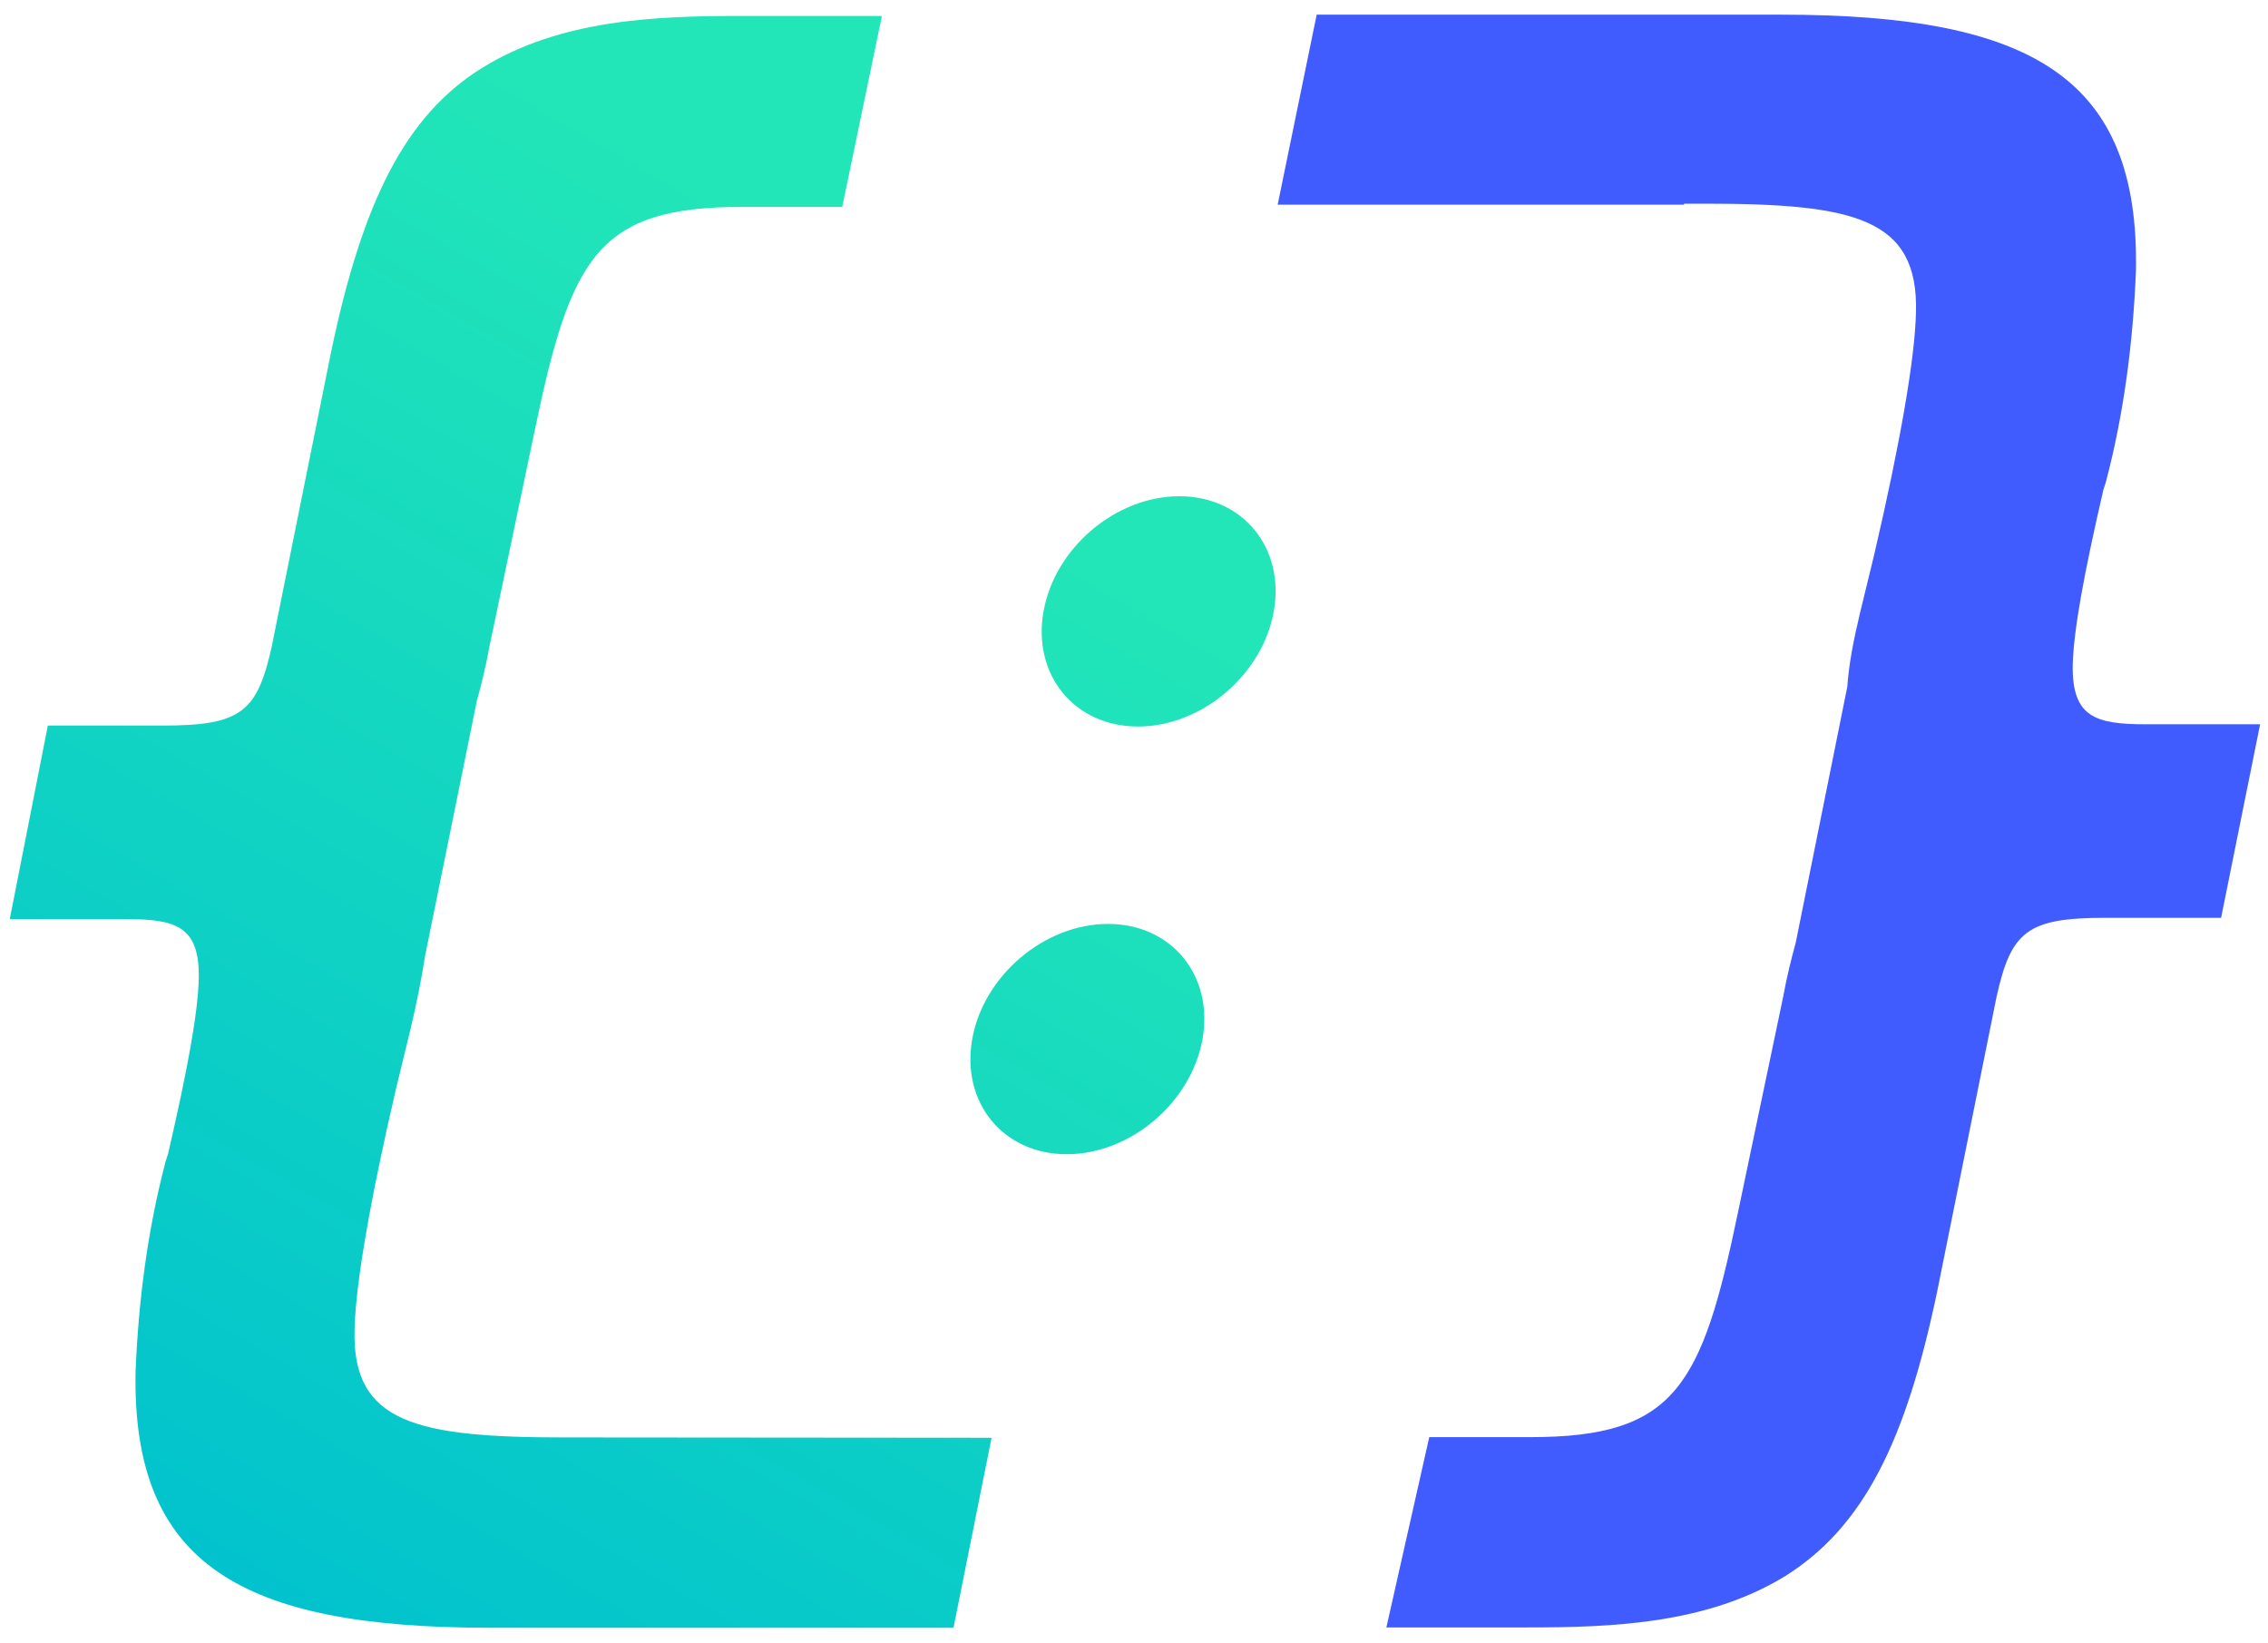
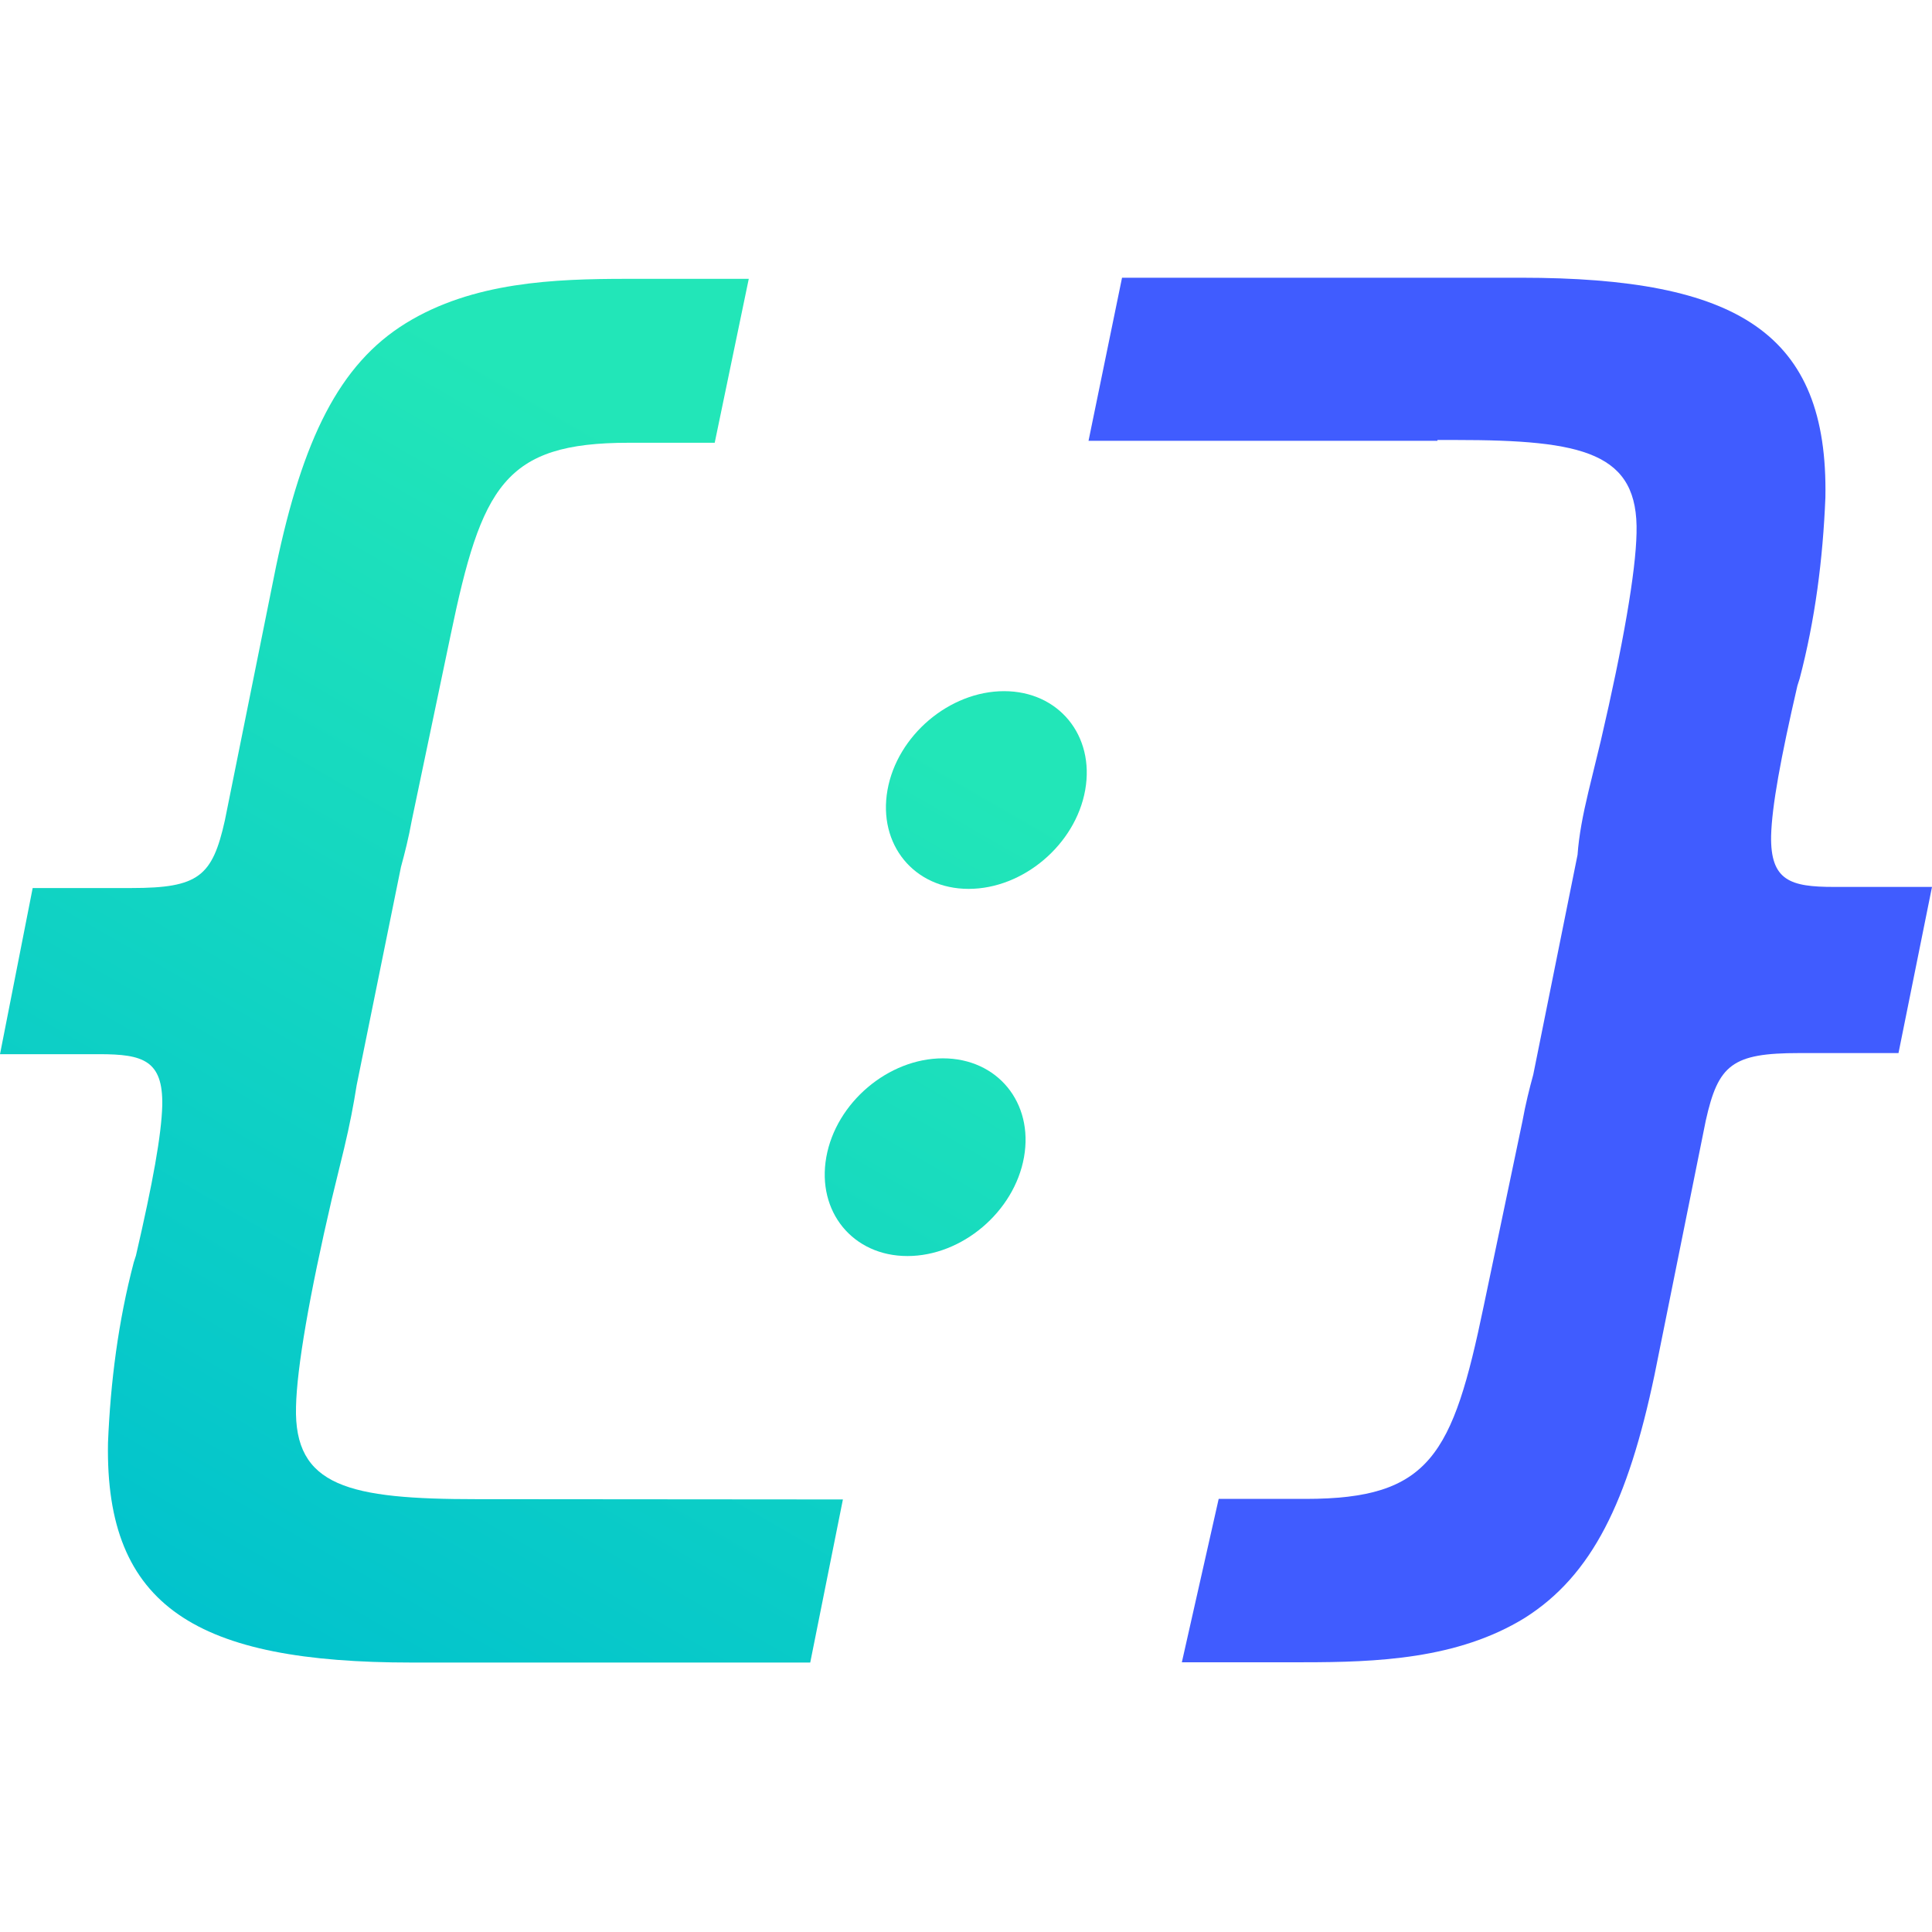
- <svg xmlns="http://www.w3.org/2000/svg" width="116" height="84" viewBox="0 0 116 84" fill="none">
-   <path d="M29.996 73.517H28.924C21.286 73.517 18.003 72.775 18.135 68.007C18.184 65.698 18.927 61.392 20.263 55.651L21.005 52.6C21.335 51.214 21.566 50.01 21.748 48.855L24.387 35.855C24.618 35.014 24.849 34.09 25.031 33.084L27.34 22.064C29.188 13.172 30.541 10.582 37.947 10.582H43.078L45.107 0.816H37.882C33.526 0.816 28.676 0.998 24.684 3.456C20.692 5.914 18.531 10.401 16.947 17.94L13.895 33.084C13.153 36.416 12.328 37.109 8.336 37.109H2.447L0.5 47.007H6.422C9.012 47.007 10.217 47.37 10.167 50.059C10.118 51.824 9.606 54.645 8.6 59L8.468 59.413C7.544 62.926 7.082 66.539 6.934 70.152C6.752 79.968 12.262 83.25 25.031 83.25H48.769L50.716 73.534L29.996 73.517Z" fill="url(#paint0_linear_59302_43701)" />
-   <path d="M86.134 10.417H87.207C94.844 10.417 98.127 11.159 97.995 15.976C97.946 18.286 97.204 22.592 95.867 28.332L95.125 31.384C94.795 32.77 94.564 33.974 94.482 35.129L91.842 48.227C91.611 49.069 91.38 49.993 91.199 50.999L88.889 62.019C87.042 70.91 85.689 73.501 78.282 73.501H73.102L70.908 83.234H78.133C82.489 83.234 87.338 83.052 91.331 80.594C95.356 78.054 97.484 73.649 99.068 66.11L102.12 50.966C102.862 47.634 103.687 46.941 107.679 46.941H113.601L115.597 37.043H109.758C107.168 37.043 105.963 36.68 106.013 33.991C106.062 32.226 106.574 29.405 107.58 25.05L107.712 24.637C108.636 21.123 109.098 17.511 109.246 13.848C109.428 4.033 104.017 0.75 91.1 0.75H67.344L65.348 10.467H86.134V10.417Z" fill="#405CFF" />
-   <path d="M60.317 25.38C63.567 25.38 65.728 28.019 65.15 31.269C64.573 34.519 61.455 37.158 58.205 37.158C54.955 37.158 52.794 34.519 53.372 31.269C53.949 28.019 57.067 25.38 60.317 25.38Z" fill="url(#paint1_linear_59302_43701)" />
-   <path d="M56.671 47.254C59.921 47.254 62.082 49.893 61.505 53.143C60.927 56.393 57.809 59.032 54.56 59.032C51.31 59.032 49.149 56.393 49.726 53.143C50.303 49.893 53.421 47.254 56.671 47.254Z" fill="url(#paint2_linear_59302_43701)" />
+ <svg xmlns="http://www.w3.org/2000/svg" width="160" height="160" viewBox="0 0 160 160" fill="none">
+   <path d="M41.003 124.155H39.513C28.895 124.155 24.331 123.123 24.515 116.496C24.584 113.285 25.616 107.3 27.473 99.319L28.505 95.077C28.964 93.151 29.285 91.477 29.537 89.871L33.206 71.8C33.527 70.631 33.848 69.347 34.101 67.948L37.311 52.629C39.88 40.268 41.76 36.668 52.057 36.668H59.189L62.01 23.092H51.965C45.911 23.092 39.169 23.344 33.619 26.761C28.069 30.178 25.065 36.416 22.864 46.896L18.621 67.948C17.589 72.58 16.443 73.543 10.893 73.543H2.706L0 87.303H8.233C11.833 87.303 13.507 87.807 13.438 91.545C13.37 93.999 12.659 97.921 11.26 103.975L11.076 104.548C9.792 109.433 9.15 114.455 8.944 119.477C8.691 133.122 16.351 137.685 34.101 137.685H67.1L69.806 124.178L41.003 124.155Z" fill="url(#paint0_linear_60664_44956)" />
+   <path d="M119.042 36.438H120.533C131.151 36.438 135.714 37.47 135.531 44.167C135.462 47.377 134.43 53.363 132.573 61.343L131.541 65.586C131.082 67.512 130.761 69.186 130.646 70.791L126.977 89C126.656 90.169 126.335 91.454 126.083 92.852L122.872 108.171C120.304 120.532 118.423 124.132 108.127 124.132H100.926L97.876 137.662H107.92C113.974 137.662 120.716 137.41 126.266 133.993C131.862 130.462 134.82 124.339 137.021 113.859L141.264 92.806C142.296 88.174 143.443 87.211 148.992 87.211H157.225L160 73.451H151.882C148.281 73.451 146.607 72.947 146.676 69.209C146.745 66.755 147.456 62.834 148.855 56.78L149.038 56.206C150.322 51.322 150.964 46.299 151.171 41.208C151.423 27.564 143.901 23 125.945 23H92.922L90.147 36.507H119.042V36.438Z" fill="#405CFF" />
+   <path d="M83.153 57.239C87.671 57.239 90.675 60.908 89.872 65.426C89.069 69.944 84.735 73.613 80.218 73.613C75.7 73.613 72.696 69.944 73.498 65.426C74.301 60.908 78.635 57.239 83.153 57.239Z" fill="url(#paint1_linear_60664_44956)" />
+   <path d="M78.085 87.647C82.603 87.647 85.607 91.316 84.804 95.833C84.002 100.351 79.668 104.02 75.15 104.02C70.632 104.02 67.628 100.351 68.43 95.833C69.233 91.316 73.567 87.647 78.085 87.647Z" fill="url(#paint2_linear_60664_44956)" />
  <defs>
-     <linearGradient id="paint0_linear_59302_43701" x1="60.064" y1="0.495" x2="11.229" y2="85.08" gradientUnits="userSpaceOnUse">
+     <linearGradient id="paint0_linear_60664_44956" x1="82.801" y1="22.646" x2="14.914" y2="140.229" gradientUnits="userSpaceOnUse">
      <stop offset="0.2" stop-color="#22E6B8" />
      <stop offset="1" stop-color="#00C1CE" />
    </linearGradient>
-     <linearGradient id="paint1_linear_59302_43701" x1="68.527" y1="15.212" x2="23.419" y2="93.341" gradientUnits="userSpaceOnUse">
+     <linearGradient id="paint1_linear_60664_44956" x1="94.567" y1="43.104" x2="31.861" y2="151.714" gradientUnits="userSpaceOnUse">
      <stop offset="0.2" stop-color="#22E6B8" />
      <stop offset="1" stop-color="#00C1CE" />
    </linearGradient>
-     <linearGradient id="paint2_linear_59302_43701" x1="73.786" y1="21.667" x2="28.678" y2="99.796" gradientUnits="userSpaceOnUse">
+     <linearGradient id="paint2_linear_60664_44956" x1="101.877" y1="52.077" x2="39.171" y2="160.687" gradientUnits="userSpaceOnUse">
      <stop offset="0.2" stop-color="#22E6B8" />
      <stop offset="1" stop-color="#00C1CE" />
    </linearGradient>
  </defs>
</svg>
